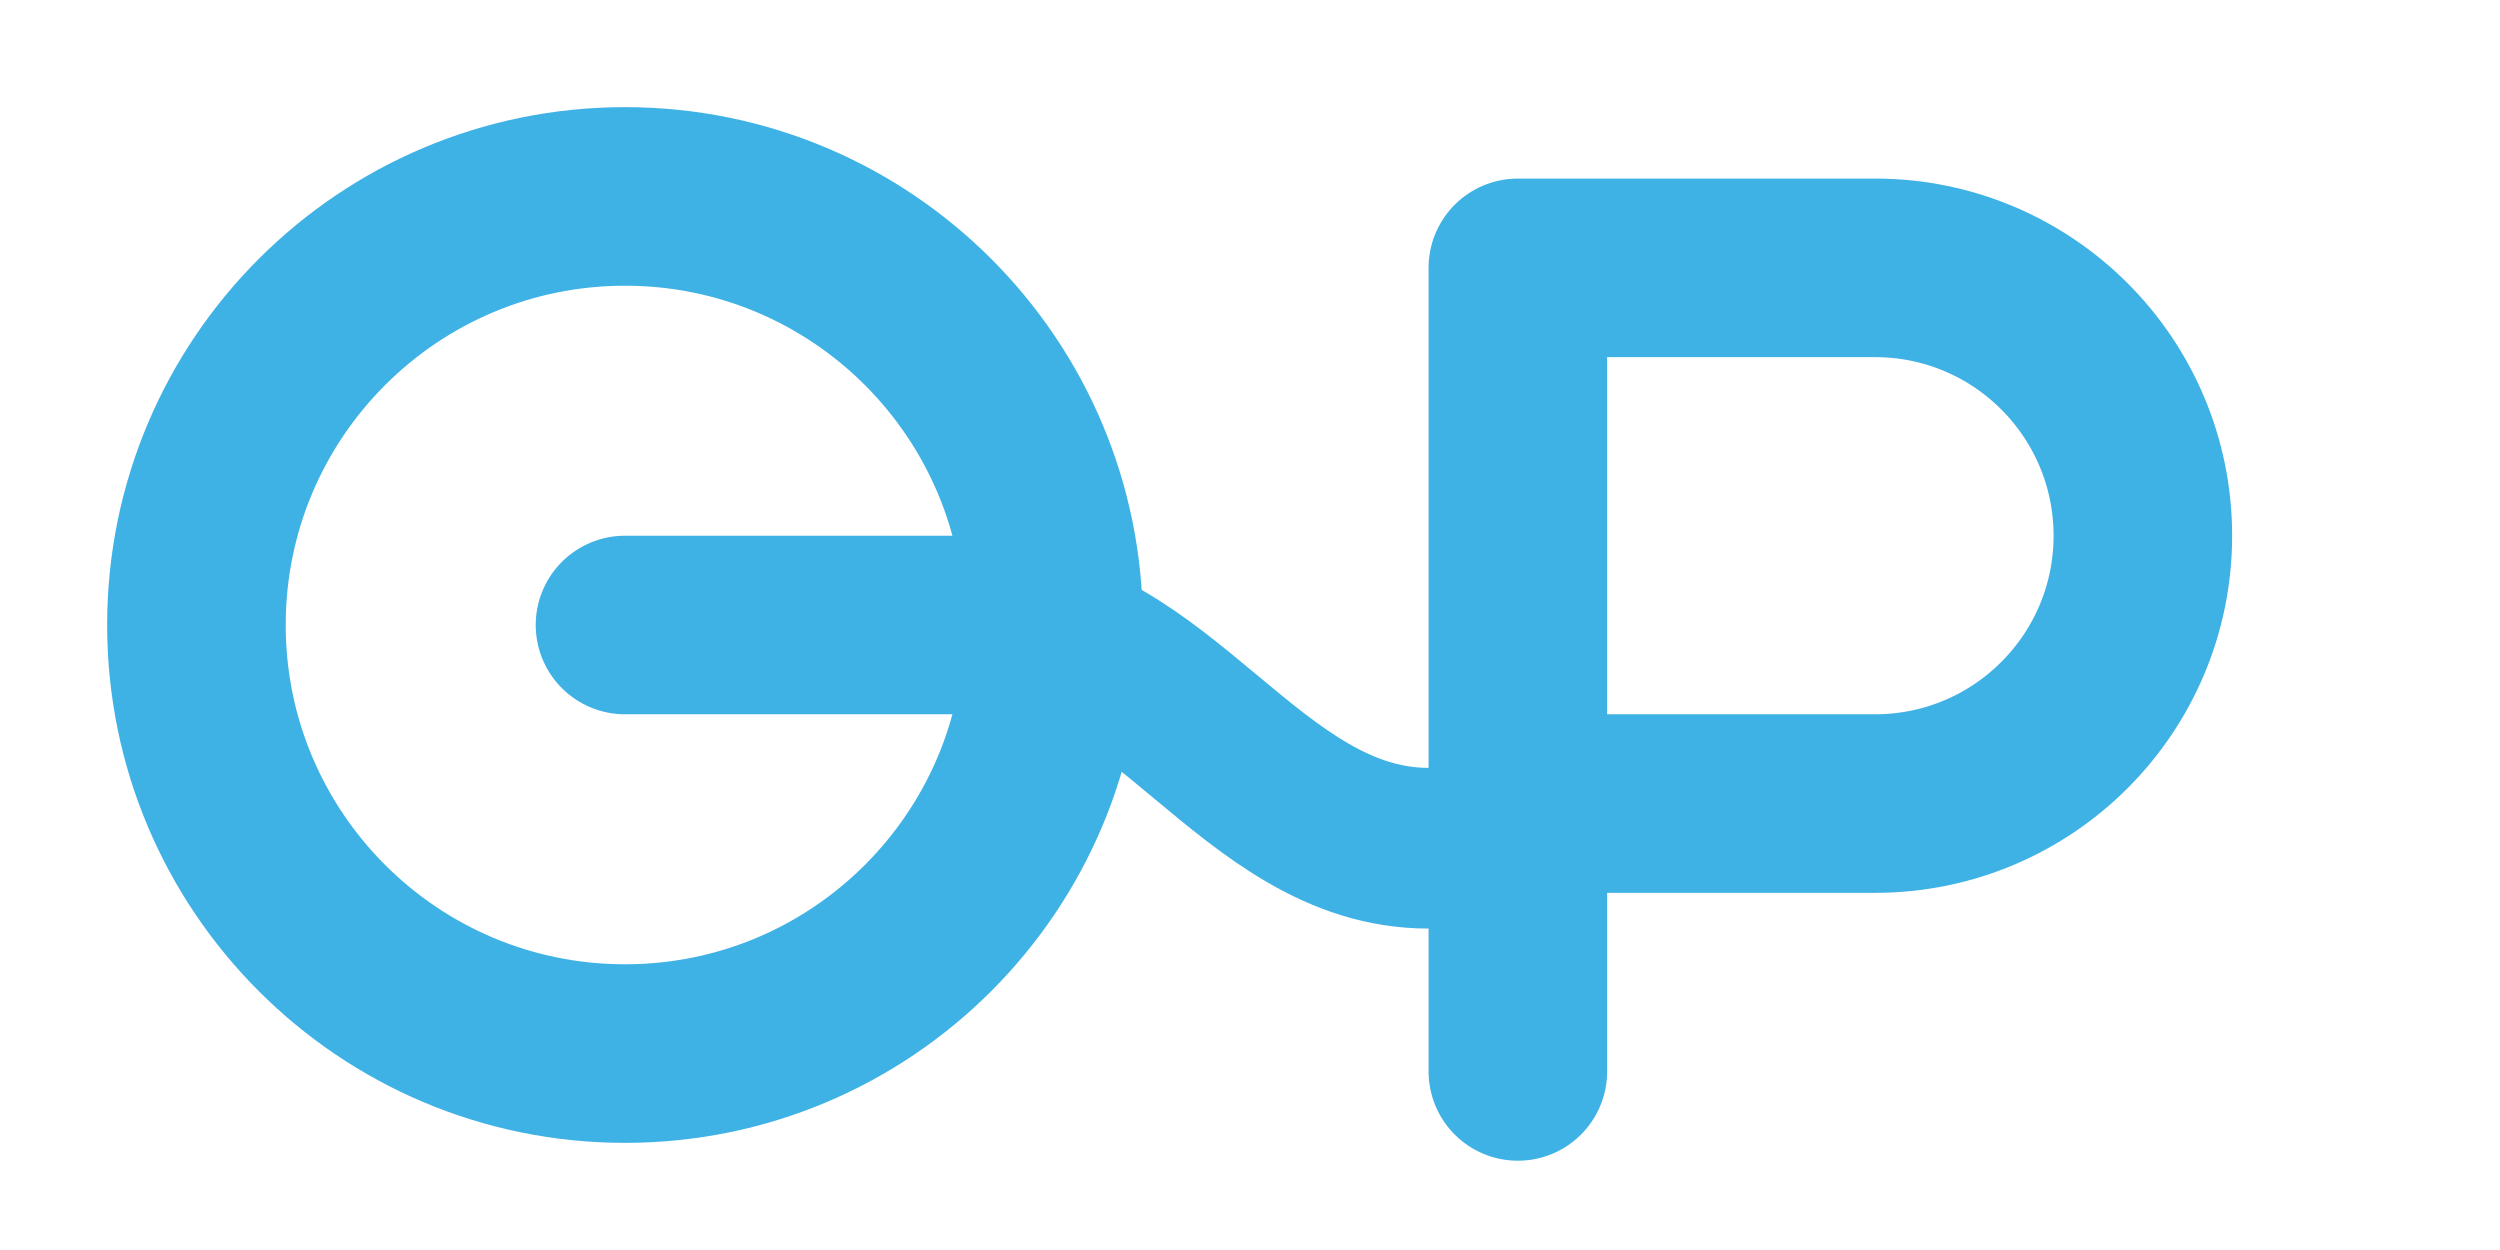
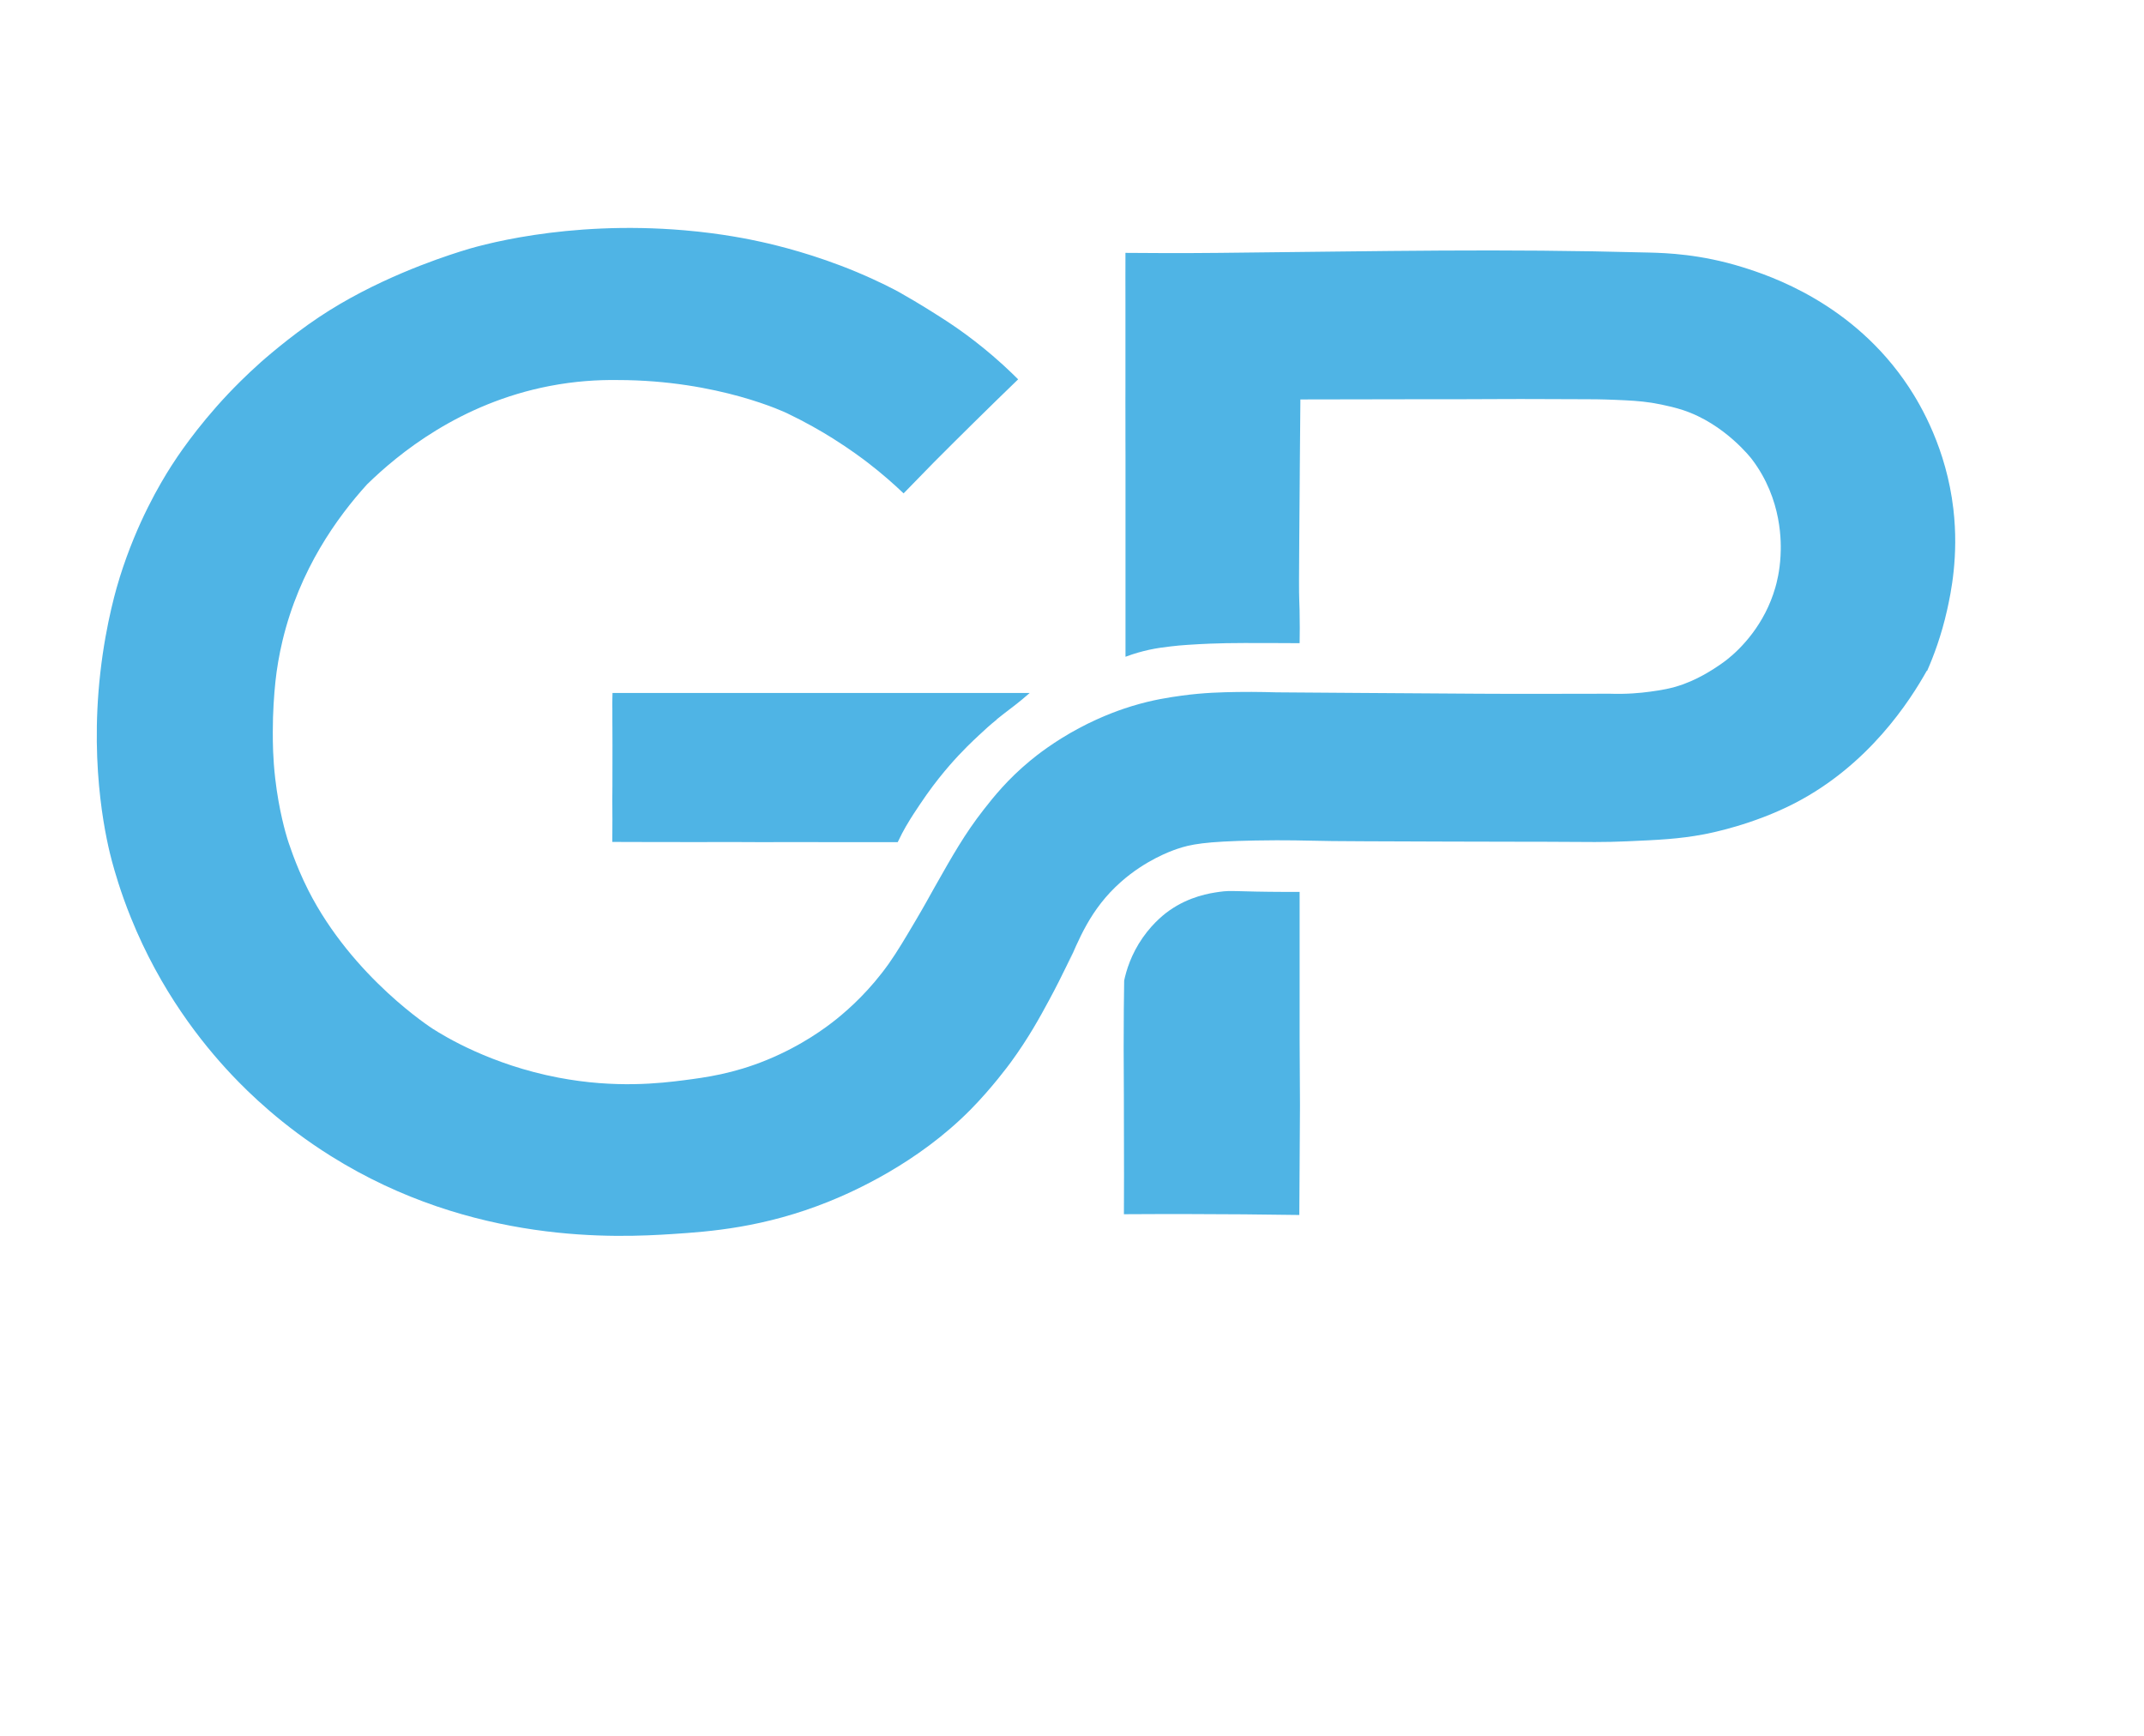
- <svg xmlns="http://www.w3.org/2000/svg" viewBox="0 0 280 140" fill="none">
-   <circle cx="70" cy="70" r="48" stroke="#3eb1e5" stroke-width="20" />
-   <path d="M 70 70 L 118 70" stroke="#3eb1e5" stroke-width="20" stroke-linecap="round" />
-   <path d="M 110 70 C 130 70, 140 95, 160 95" stroke="#3eb1e5" stroke-width="18" fill="none" stroke-linecap="round" />
-   <path d="M 170 120 L 170 30 L 210 30 A 30 30 0 0 1 210 90 L 170 90" stroke="#3eb1e5" stroke-width="20" stroke-linecap="round" stroke-linejoin="round" />
+ <svg xmlns="http://www.w3.org/2000/svg" viewBox="100 250 420 340">
+   <defs>
+     <style>
+       .st0 { fill: #4fb4e5; }
+     </style>
+   </defs>
+   <path class="st0" d="M295.28,390.92c-1.4,1.13-2.35,2.01-3.51,3.09-1.17,1.09-3.3,3.08-5.79,5.95-1.3,1.5-2.85,3.41-4.47,5.7-.89,1.26-1.82,2.67-2.3,3.4-.12.18-.2.3-.25.38-.24.37-.91,1.41-1.52,2.47-.41.71-.96,1.73-1.58,3.04h-14.05c-2.75,0-5.49,0-8.24-.01-2.57.02-5.16.02-7.76,0-.56,0-1.12,0-1.68-.01-3.41.01-6.21.01-8.16.01-.64,0-2.49,0-8.63-.01-1.61,0-5.81-.01-7.39-.02,0-1.47.01-2.94.02-4.42,0-1.31-.01-2.61-.02-3.92,0-.86.02-1.71.02-2.57.02-7.43.01-10.4,0-11.38,0-.18-.01-.87-.01-1.82,0-1.11.01-.97,0-1.72,0-.69-.02-1.6,0-2.16,0-.2.01-.44.01-.44,0-.31.02-.56.02-.75.05,0,7.84,0,7.89,0,4.5,0,69.29,0,73.84,0-.67.59-1.24,1.06-1.61,1.37-1.79,1.47-2.68,2.05-4.86,3.8Z" />
+   <g>
+     <path class="st0" d="M477.45,381.38c-3.3,5.9-11.35,18.43-25.82,25.92-8.22,4.25-16.6,5.89-17.9,6.13-4.85.91-8.85,1.09-15.03,1.36-4.57.2-6.95.14-15.71.09-6-.03,1.15.03-19.3-.04-14.15-.05-21.22-.07-22.69-.1-5.56-.1-9.05-.22-15.06-.11-9.93.18-12.76.76-15.38,1.66-1.31.45-6.17,2.21-10.95,6.43-6.11,5.39-8.29,11.44-10.56,16.5.63-1.37,1.31-2.88,1.28-2.9-.05-.02-2.05,4.47-4.8,9.55-1.79,3.32-4.06,7.48-7.56,12.26-.36.49-3.68,4.99-7.79,9.16-10.44,10.59-23.11,16.16-27.82,18.06-12.74,5.13-23.37,5.89-30.63,6.36-10.75.7-39.1,2.14-66.89-15.26-9.55-5.97-16.1-12.38-19.43-15.91-5.93-6.28-13.98-16.45-19.76-30.77-2.08-5.14-3.23-9.27-3.72-11.08-.83-3.12-4.47-17.48-2.28-36.9,1.13-10.04,3.34-17.22,3.83-18.78,3.37-10.74,7.92-18.36,10.06-21.71.91-1.43,4.83-7.47,11.21-14.21,1.07-1.13,3.28-3.41,6.28-6.09.36-.32,5.6-4.97,11.41-8.85,10.99-7.35,23.31-11.48,27.58-12.84,0,0,0,0,0,0,3.48-1.16,20.8-6.2,44.07-4.2,7.45.64,12.92,1.8,14.96,2.25,3.35.74,10.56,2.49,18.77,5.92,4.41,1.85,7.5,3.49,8.31,3.94,1.67.94,3.86,2.22,6.39,3.81,2.29,1.44,4.21,2.65,6.71,4.49,2.06,1.52,4.56,3.49,7.27,5.96,1.2,1.1,2.2,2.07,2.95,2.82-2.88,2.78-5.77,5.6-8.67,8.46-2.66,2.62-5.28,5.23-7.87,7.83-1.97,2.02-3.93,4.03-5.9,6.05-1.86-1.78-4.17-3.83-6.95-5.97-1.08-.83-3.54-2.68-6.9-4.79-2.39-1.5-5.39-3.22-8.96-4.93h0c-.06-.03-13.42-6.51-33.2-6.51h0c-3.98-.06-8.46.23-13.3,1.16-17.63,3.39-29.7,13.32-35.79,19.27-5.85,6.44-13.24,16.66-16.58,30.67-.66,2.78-1.11,5.46-1.38,8-.27,2.61-.51,5.95-.51,9.82,0,2.13.02,5.16.47,9.1.72,6.29,2.09,10.87,2.38,11.82,0,0,1.54,5.06,4.09,10.07,8.72,17.19,24.43,27.18,24.43,27.18,2.29,1.46,11.33,7.01,24.54,9.54,11.26,2.16,20.14,1.09,24.6.52,4.34-.56,9.7-1.28,16.28-3.98,6.9-2.83,11.61-6.37,13.66-8.02,2.58-2.08,6.59-5.7,10.25-10.88,1.66-2.36,3.2-4.96,5.29-8.5,1.72-2.91,2.44-4.27,3.65-6.42,3.53-6.24,5.95-10.52,9.63-15.22,1.91-2.44,4.65-5.9,9.11-9.58,1.28-1.06,4.65-3.74,9.55-6.36,4.74-2.53,8.72-3.82,10.35-4.32,4.13-1.26,7.38-1.72,9.66-2.04,4.49-.62,8.05-.68,11.01-.73,3.79-.06,7.7.07,7.7.07h0c.07,0,.15,0,.15,0,.1,0,29.57.22,39.49.27,3.09.02,7.64.03,13.21.02,4.13,0,8.26-.02,12.39-.02,3.25.11,5.97-.13,7.98-.41,2.06-.29,4.01-.57,6.47-1.46,2.08-.76,3.63-1.63,4.52-2.14.19-.11,2.25-1.29,4.03-2.69,2.72-2.15,7.35-6.83,9.44-14.07.28-.96.88-3.24,1.03-6.24.12-2.31.44-10.99-5.65-18.97,0,0-5.26-6.89-13.48-9.58-2.85-.93-6.2-1.44-6.2-1.44-2.31-.35-4.22-.44-6.99-.56-2.8-.12-4.9-.12-5.36-.12-5.9,0-11.8-.07-17.69-.03-3.71.02-9.18.04-16,.03-7.56.01-15.13.03-22.69.04-.08,8.46-.11,12.3-.12,14.09,0,.03,0,.41,0,.43,0,1.07-.02,2.5-.1,12.97-.05,6.77-.07,10.19,0,11.87.03.58.1,2.62.1,5.38,0,1.29-.02,2.33-.03,3-1.56-.01-3.79-.03-6.49-.03-3.72,0-5.63-.01-7.86.03-1.69.03-4.38.11-7.6.33-1.17.08-2.14.16-3.28.3-1.27.15-2.64.31-4.32.68-1.18.26-2.75.67-4.56,1.35v-30.85c0-3.67,0-5.9,0-6.3,0-.02,0-.26,0-.28,0-1.14,0-1.97,0-2.14,0-1.17,0-1.74-.01-3.09,0-1.28,0-1.43,0-3.31,0-3.56-.02-4.74,0-6.77,0-.31,0-1.11,0-2.19,0-.55,0-.53,0-1.03,0-.98,0-1.3,0-2.26,0-.8,0-.64,0-1.29,0-1.11,0-1.46,0-2.45,0-.51,0-.58,0-1.2,0-1.43,0-2.07,0-3.66,0-.43,0-1.12,0-2.49,0-4.51-.02-5.91,0-8.54,0-.54,0-.99,0-1.26,4.39.04,10.78.08,18.48,0,33.59-.33,54.08-.85,84.15-.06,3.38.09,10.05.31,18.25,2.86,5.32,1.66,21.72,7.03,32.57,23.47,2.39,3.63,7.37,12.12,8.74,23.93,1.06,9.15-.49,16.43-1.23,19.75-1.11,4.98-2.64,9.03-3.92,11.94Z" />
+     <path class="st0" d="M354.51,487.98c-7.21-.11-14.49-.17-21.84-.18-4.19,0-8.36,0-12.5.03,0-1.77.01-4.41.02-7.61,0-6.41-.02-11.59-.03-15.74-.03-6.7-.04-6.41-.04-9.15,0-5.64.05-10.24.1-13.27.41-1.93,1.34-5.12,3.65-8.42,2.21-3.16,4.63-4.9,5.2-5.3,3.97-2.78,7.93-3.39,9.79-3.65,2.52-.36,2.93-.02,13.19.01,1.06,0,1.95,0,2.54,0v28.79c.02,4.34.04,8.67.07,13.01-.04,7.16-.09,14.32-.13,21.48Z" />
+   </g>
</svg>
